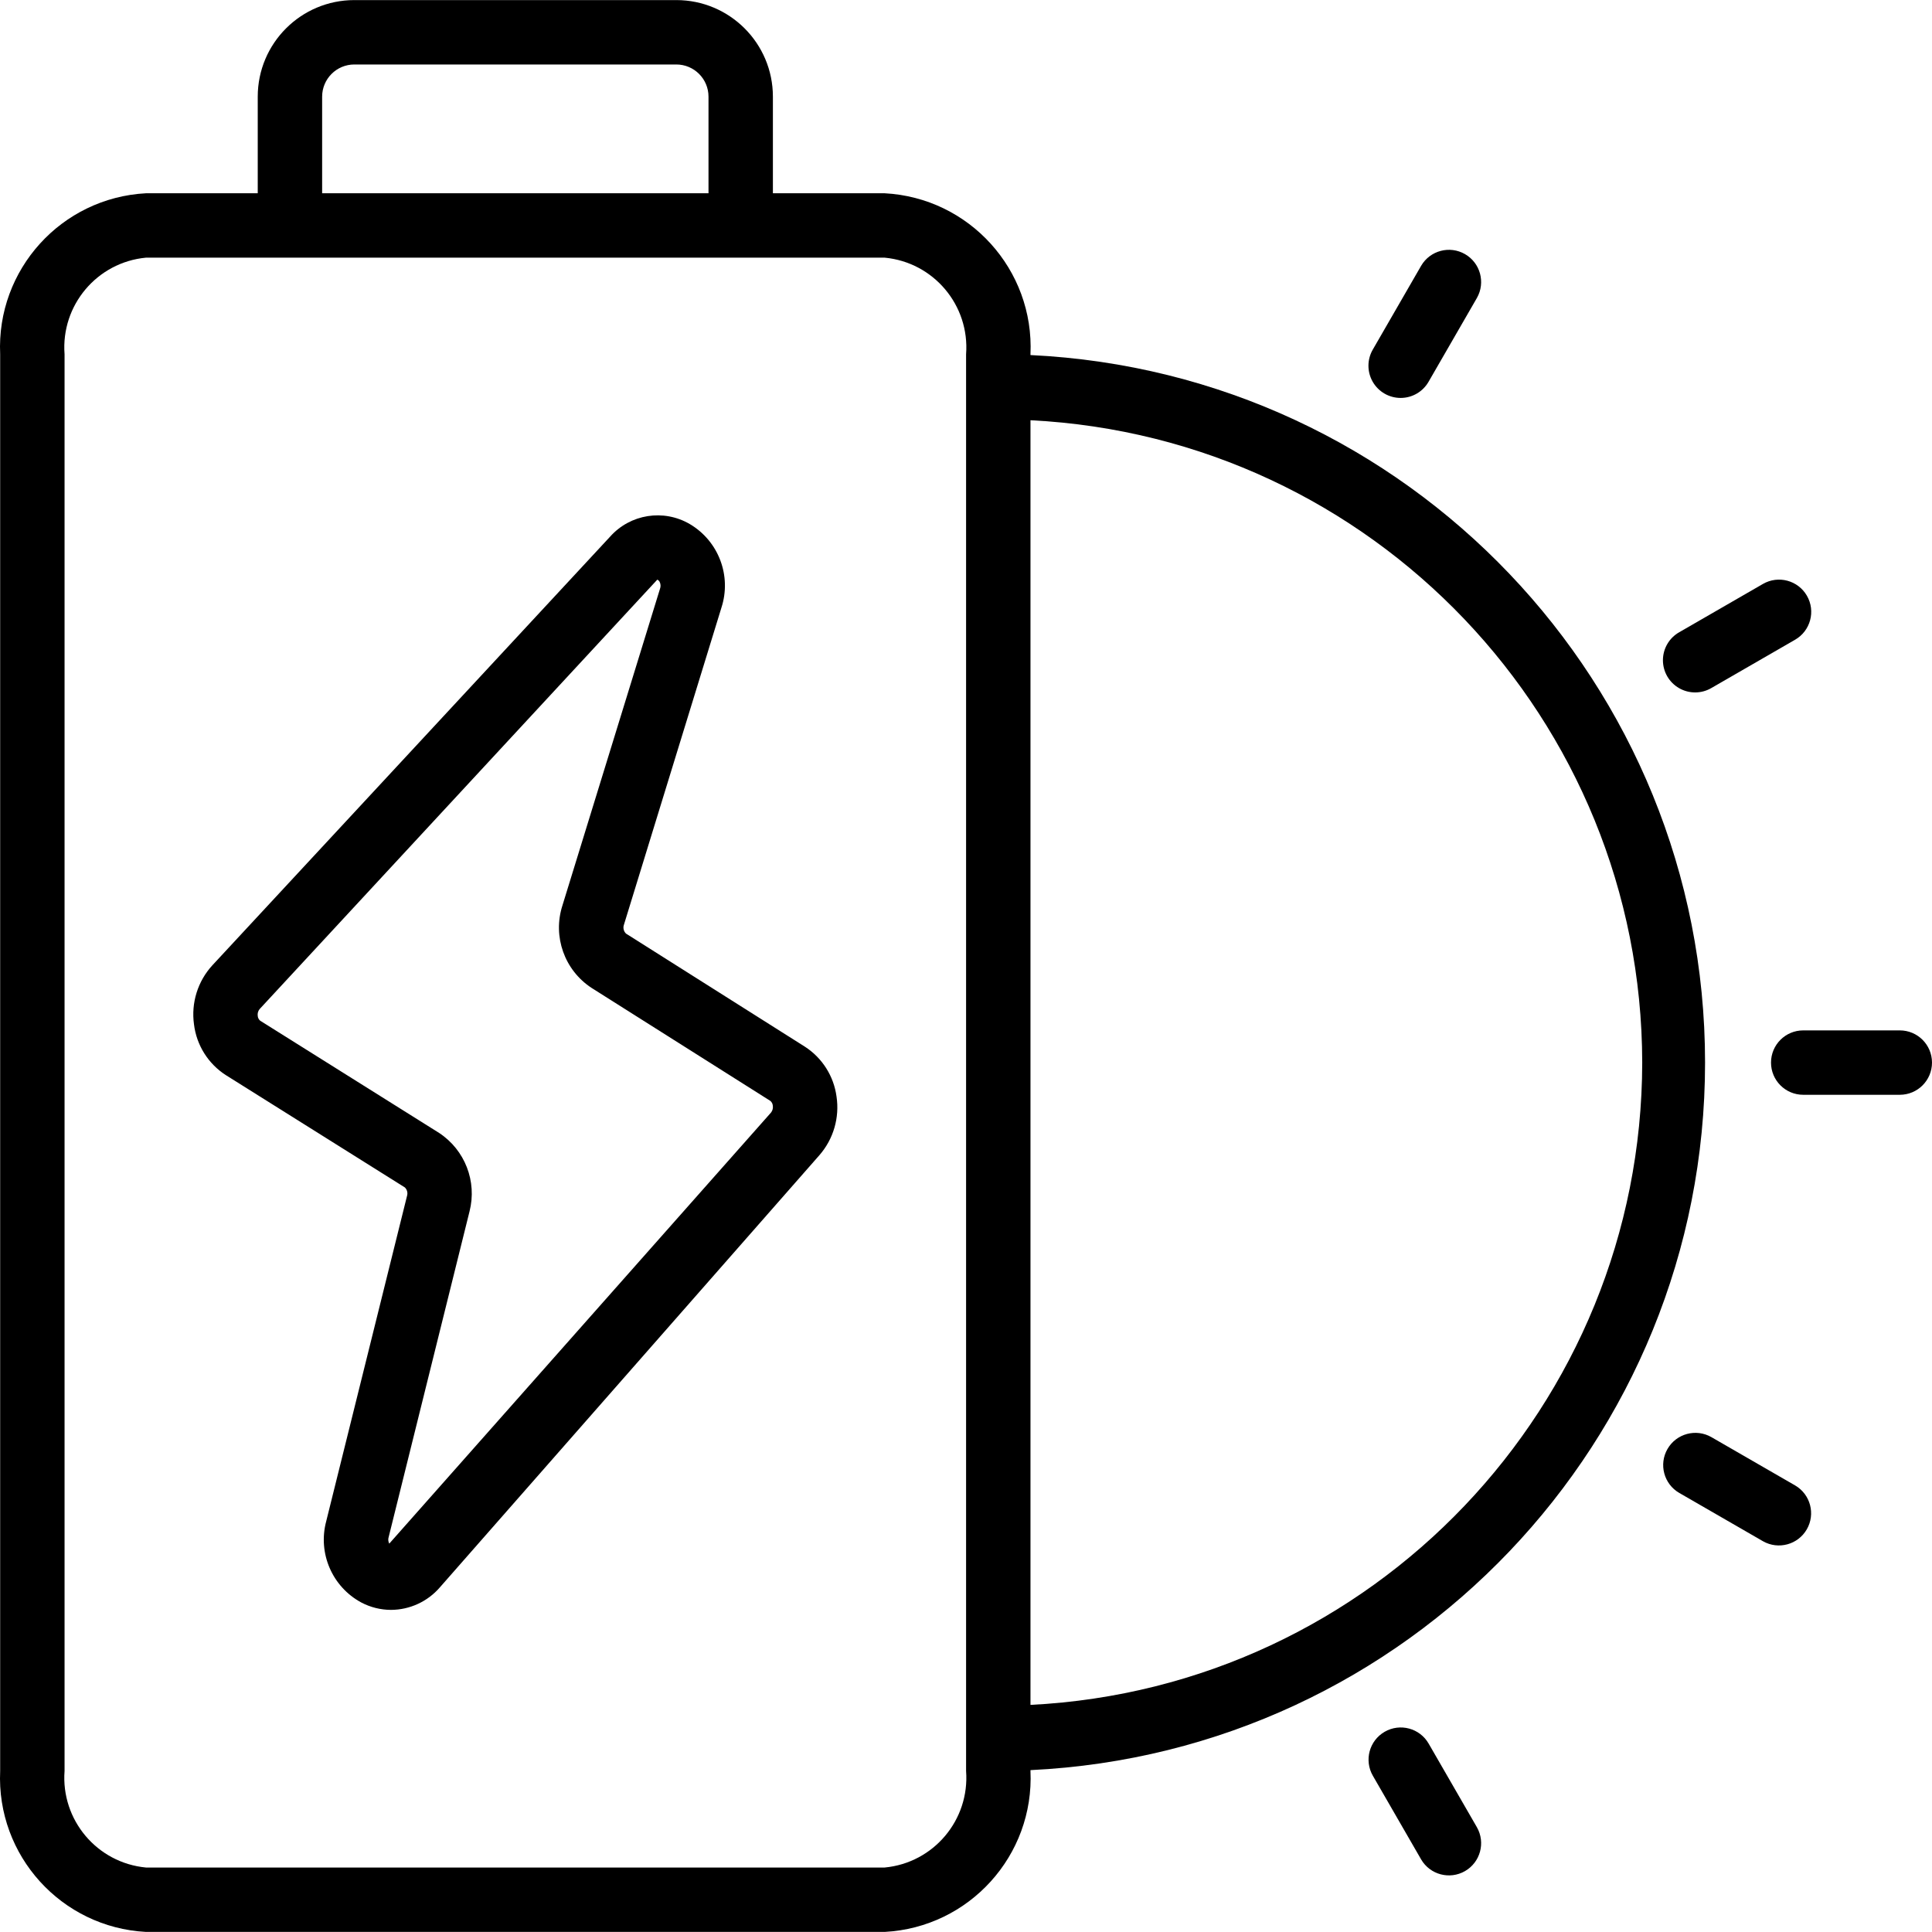
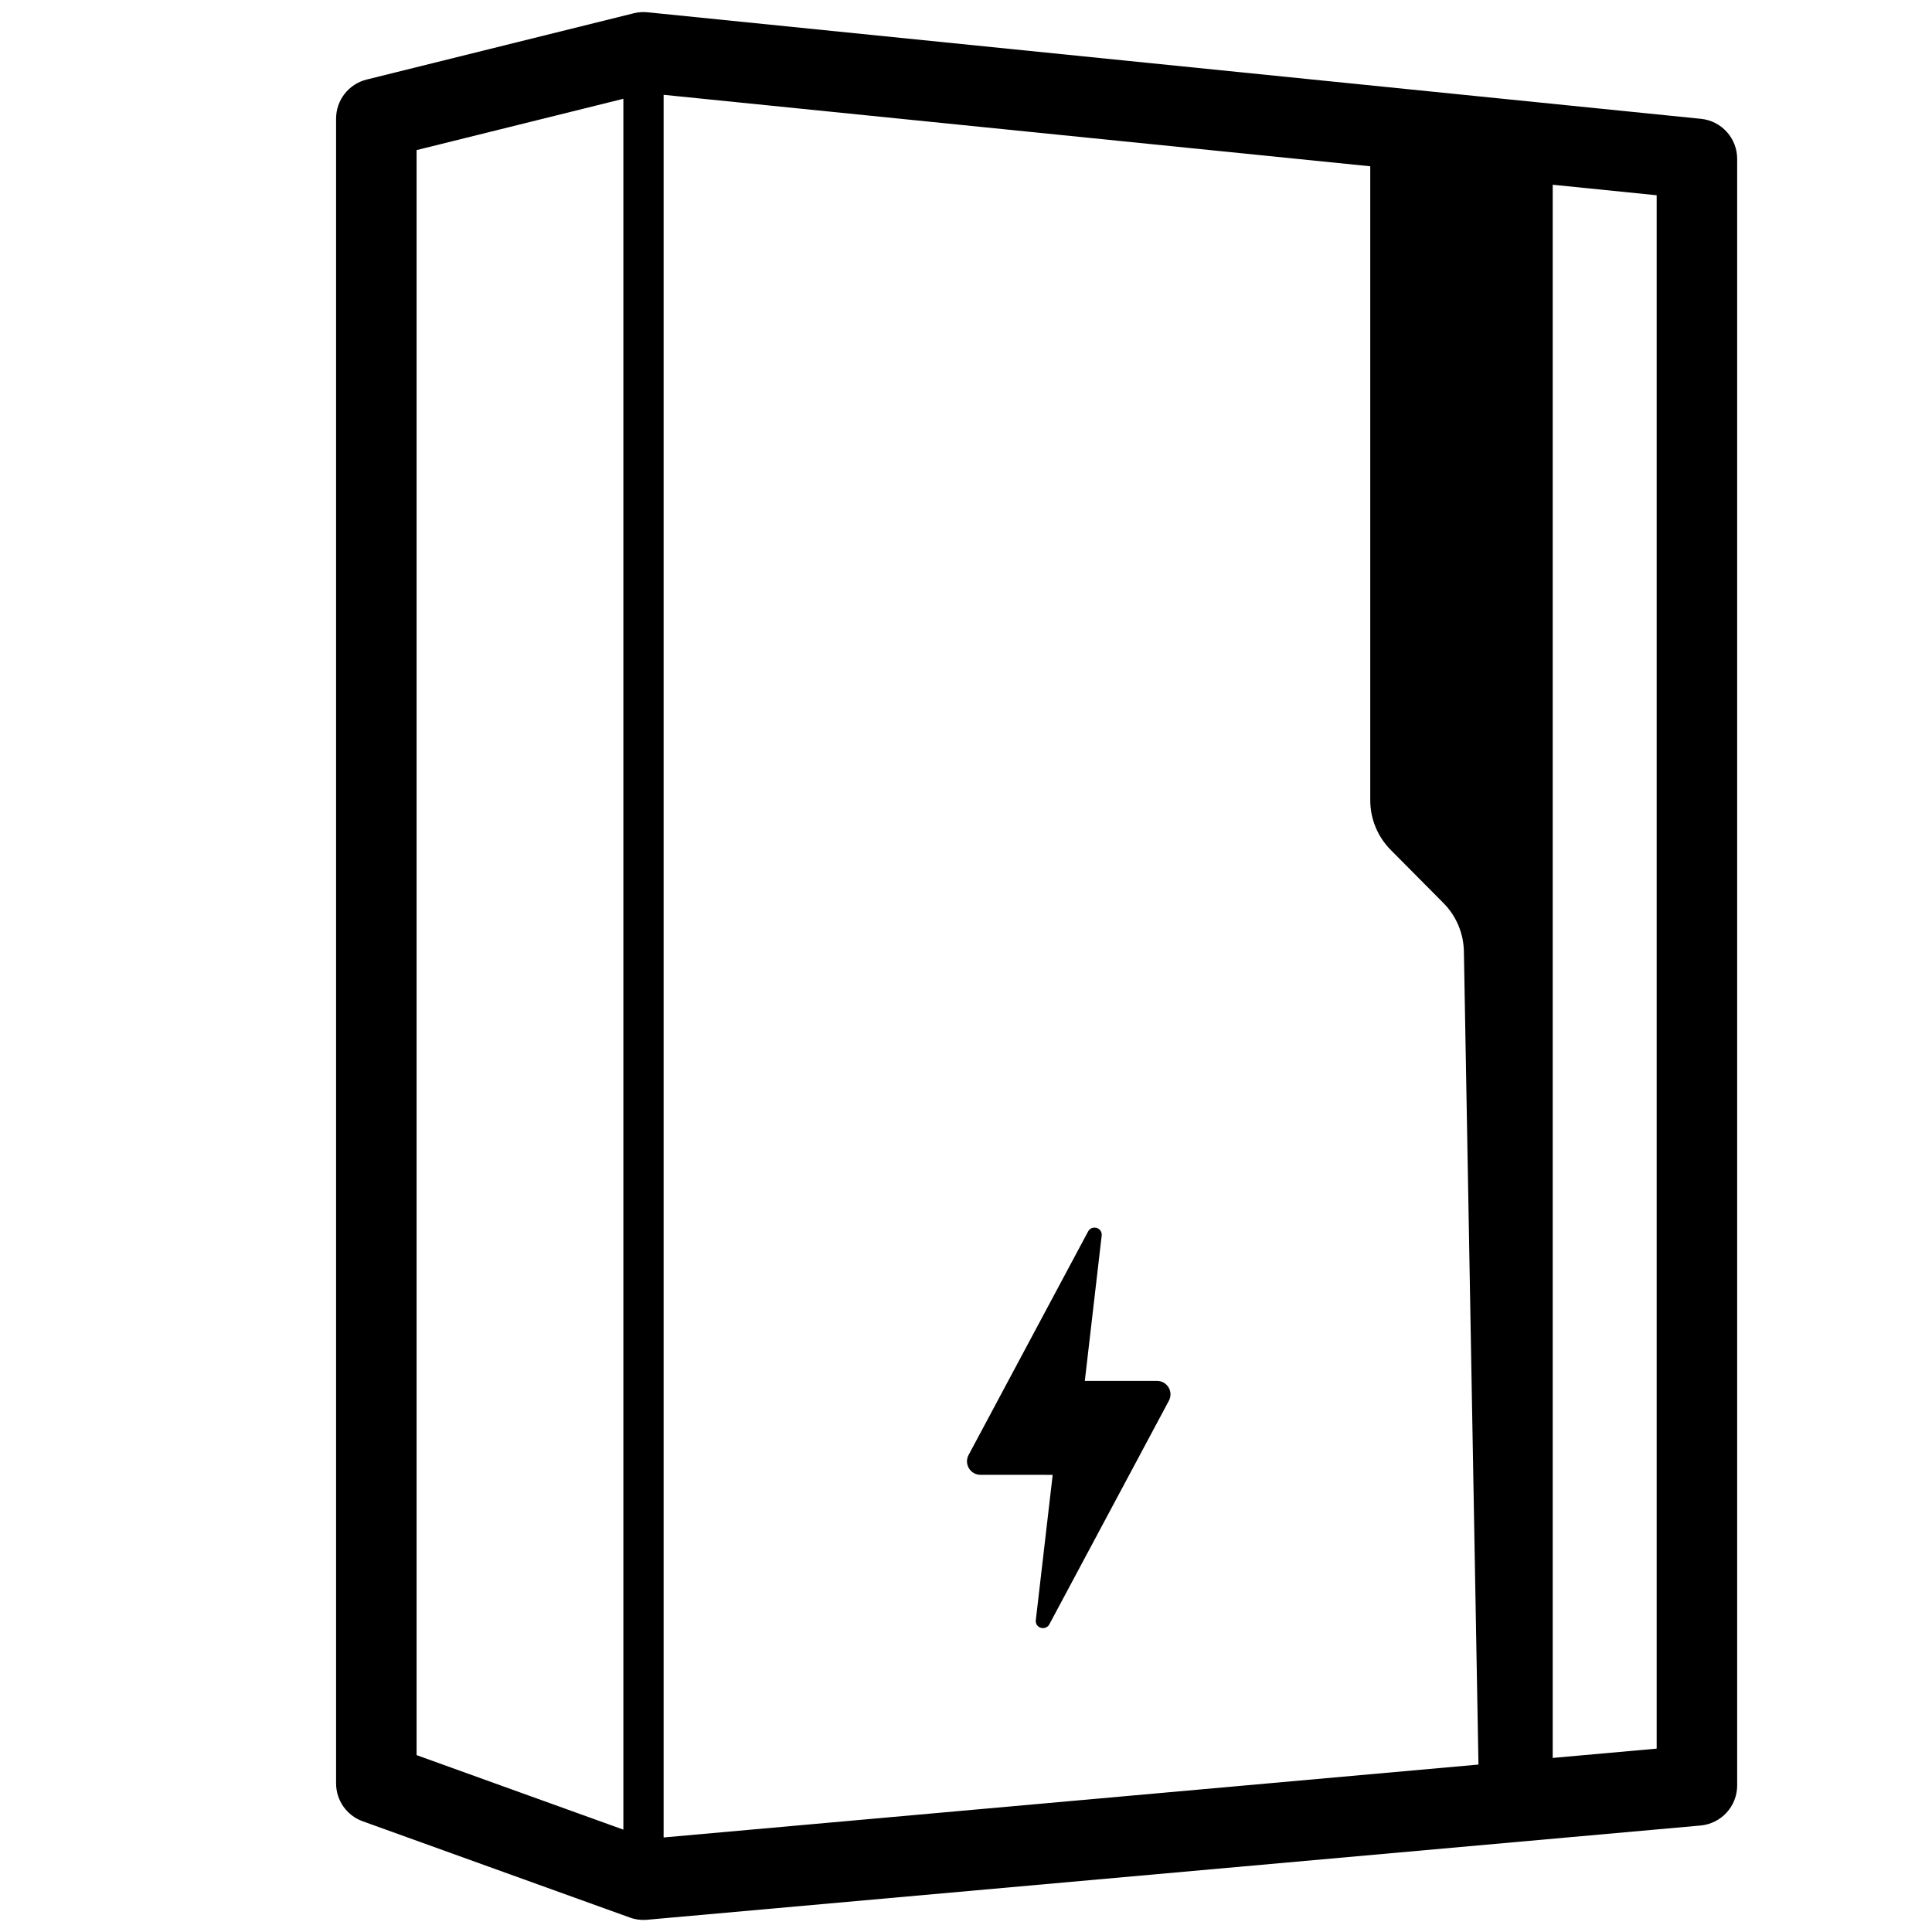
- <svg xmlns="http://www.w3.org/2000/svg" id="Capa_1" enable-background="new 0 0 512.043 512.043" height="512" viewBox="0 0 512.043 512.043" width="512">
-   <g>
-     <g id="Page-1_40_">
-       <g id="_x30_41---Solar-Battery" transform="translate(-1)">
-         <path id="Shape_106_" d="m39.691 512.022h195.772c22.416-1.191 39.673-20.243 38.647-42.667v-.213c100.09-4.776 178.786-87.316 178.786-187.52s-78.696-182.745-178.786-187.52v-.213c1.026-22.424-16.232-41.476-38.647-42.667h-29.619v-25.6c0-14.138-11.462-25.6-25.6-25.6h-85.334c-14.138 0-25.6 11.462-25.6 25.6v25.6h-29.619c-22.416 1.191-39.673 20.242-38.648 42.666v375.467c-1.025 22.424 16.232 41.476 38.648 42.667zm396.552-230.4c-.148 90.842-71.406 165.659-162.133 170.231v-340.48c90.734 4.573 161.994 79.4 162.133 170.249zm-349.866-256c0-4.713 3.821-8.533 8.533-8.533h85.333c4.713 0 8.533 3.821 8.533 8.533v25.6h-102.4v-25.6zm-68.267 68.266c-.988-12.99 8.611-24.377 21.581-25.6h195.772c12.97 1.223 22.569 12.61 21.581 25.6v375.467c.988 12.99-8.611 24.377-21.581 25.6h-195.772c-12.97-1.223-22.569-12.61-21.581-25.6z" />
-         <path id="Shape_105_" d="m60.896 284.967 47.411 29.747c.59.578.811 1.436.572 2.227l-21.427 86.263c-2.25 8.455 1.594 17.349 9.293 21.504 2.43 1.284 5.136 1.957 7.885 1.963 4.979-.022 9.704-2.201 12.954-5.973l100.608-114.56c3.706-4.263 5.356-9.937 4.514-15.522-.729-5.423-3.798-10.254-8.397-13.218l-47.403-29.969c-.626-.615-.836-1.538-.538-2.364l25.822-83.977c2.761-8.442-.717-17.668-8.363-22.187-6.941-4.067-15.787-2.67-21.137 3.337l-105.395 113.587c-3.884 4.229-5.674 9.972-4.881 15.659.671 5.536 3.783 10.481 8.482 13.483zm8.918-17.536 105.395-113.809c.268.125.487.335.623.597.287.581.315 1.257.077 1.86l-25.856 83.934c-2.622 8.186.545 17.116 7.74 21.82l47.394 29.952c.36.313.587.753.631 1.229.109.645-.054 1.307-.452 1.826l-101.197 114.27c-.293-.552-.345-1.2-.145-1.792l21.419-86.263c2.02-7.944-1.222-16.295-8.073-20.796l-47.403-29.73c-.385-.315-.623-.775-.657-1.271-.103-.654.081-1.319.504-1.827z" />
-         <path id="Path_52_" d="m504.51 273.088h-25.6c-4.713 0-8.533 3.82-8.533 8.533s3.82 8.533 8.533 8.533h25.6c4.713 0 8.533-3.82 8.533-8.533s-3.82-8.533-8.533-8.533z" />
-         <path id="Path_51_" d="m479.891 157.888c-2.357-4.081-7.575-5.48-11.657-3.123l-22.187 12.8c-2.662 1.513-4.309 4.337-4.316 7.399s1.628 5.893 4.283 7.418 5.924 1.511 8.566-.038l22.187-12.8c4.082-2.356 5.481-7.574 3.124-11.656z" />
-         <path id="Path_50_" d="m377.654 70.43-12.8 22.187c-1.549 2.642-1.563 5.911-.038 8.566s4.356 4.29 7.418 4.283 5.886-1.654 7.399-4.316l12.8-22.187c2.318-4.078.911-9.262-3.151-11.608-4.062-2.345-9.256-.971-11.628 3.075z" />
-         <path id="Path_49_" d="m367.977 458.979c-4.081 2.356-5.479 7.575-3.123 11.657l12.8 22.187c2.372 4.047 7.566 5.42 11.628 3.074 4.062-2.345 5.47-7.53 3.151-11.608l-12.8-22.187c-2.356-4.081-7.575-5.48-11.656-3.123z" />
-         <path id="Path_48_" d="m442.942 384.022c-2.356 4.081-.958 9.3 3.123 11.657l22.187 12.8c4.078 2.318 9.262.911 11.608-3.151 2.345-4.062.972-9.256-3.074-11.628l-22.187-12.8c-4.082-2.358-9.3-.959-11.657 3.122z" />
-       </g>
-     </g>
-   </g>
+ <svg xmlns="http://www.w3.org/2000/svg" height="960" viewBox="0 0 960 960" width="960">
+   <path d="m321.762 6.102 523.439 52.941c10.214 1.033 17.987 9.632 17.987 19.898v808.231c0 10.355-7.904 18.998-18.218 19.92l-523.439 46.828c-2.9.259-5.822-.118-8.562-1.105l-132.75-47.834c-7.932-2.858-13.22-10.384-13.22-18.816v-827.226c0-9.19 6.263-17.198 15.183-19.411l132.75-32.941c2.232-.554 4.542-.719 6.829-.487zm7.987 41.011v865.912l404.893-36.222-7.242-404.047c-.162-9.017-3.798-17.624-10.15-24.025l-26.223-26.427c-6.505-6.556-10.155-15.417-10.155-24.653l-.001-315.025zm-20 1.975-102.749 25.496v797.53l102.749 37.024zm461.786 42.708v781.706l51.654-4.621v-771.861zm-227.602 518.204c1.005 0 1.961.429 2.62 1.171.676.742.989 1.748.873 2.737l-8.387 72.253h35.887c2.373 0 4.515 1.22 5.734 3.248 1.219 2.045 1.269 4.501.148 6.612l-59.417 111.133c-.61 1.138-1.78 1.847-3.081 1.847h-.148c-1.005 0-1.961-.429-2.62-1.171-.659-.742-.972-1.748-.857-2.737l8.387-72.253-35.887-.016c-2.373 0-4.515-1.22-5.734-3.248-1.219-2.045-1.285-4.501-.165-6.595l59.417-111.133c.61-1.138 1.78-1.847 3.081-1.847z" />
</svg>
